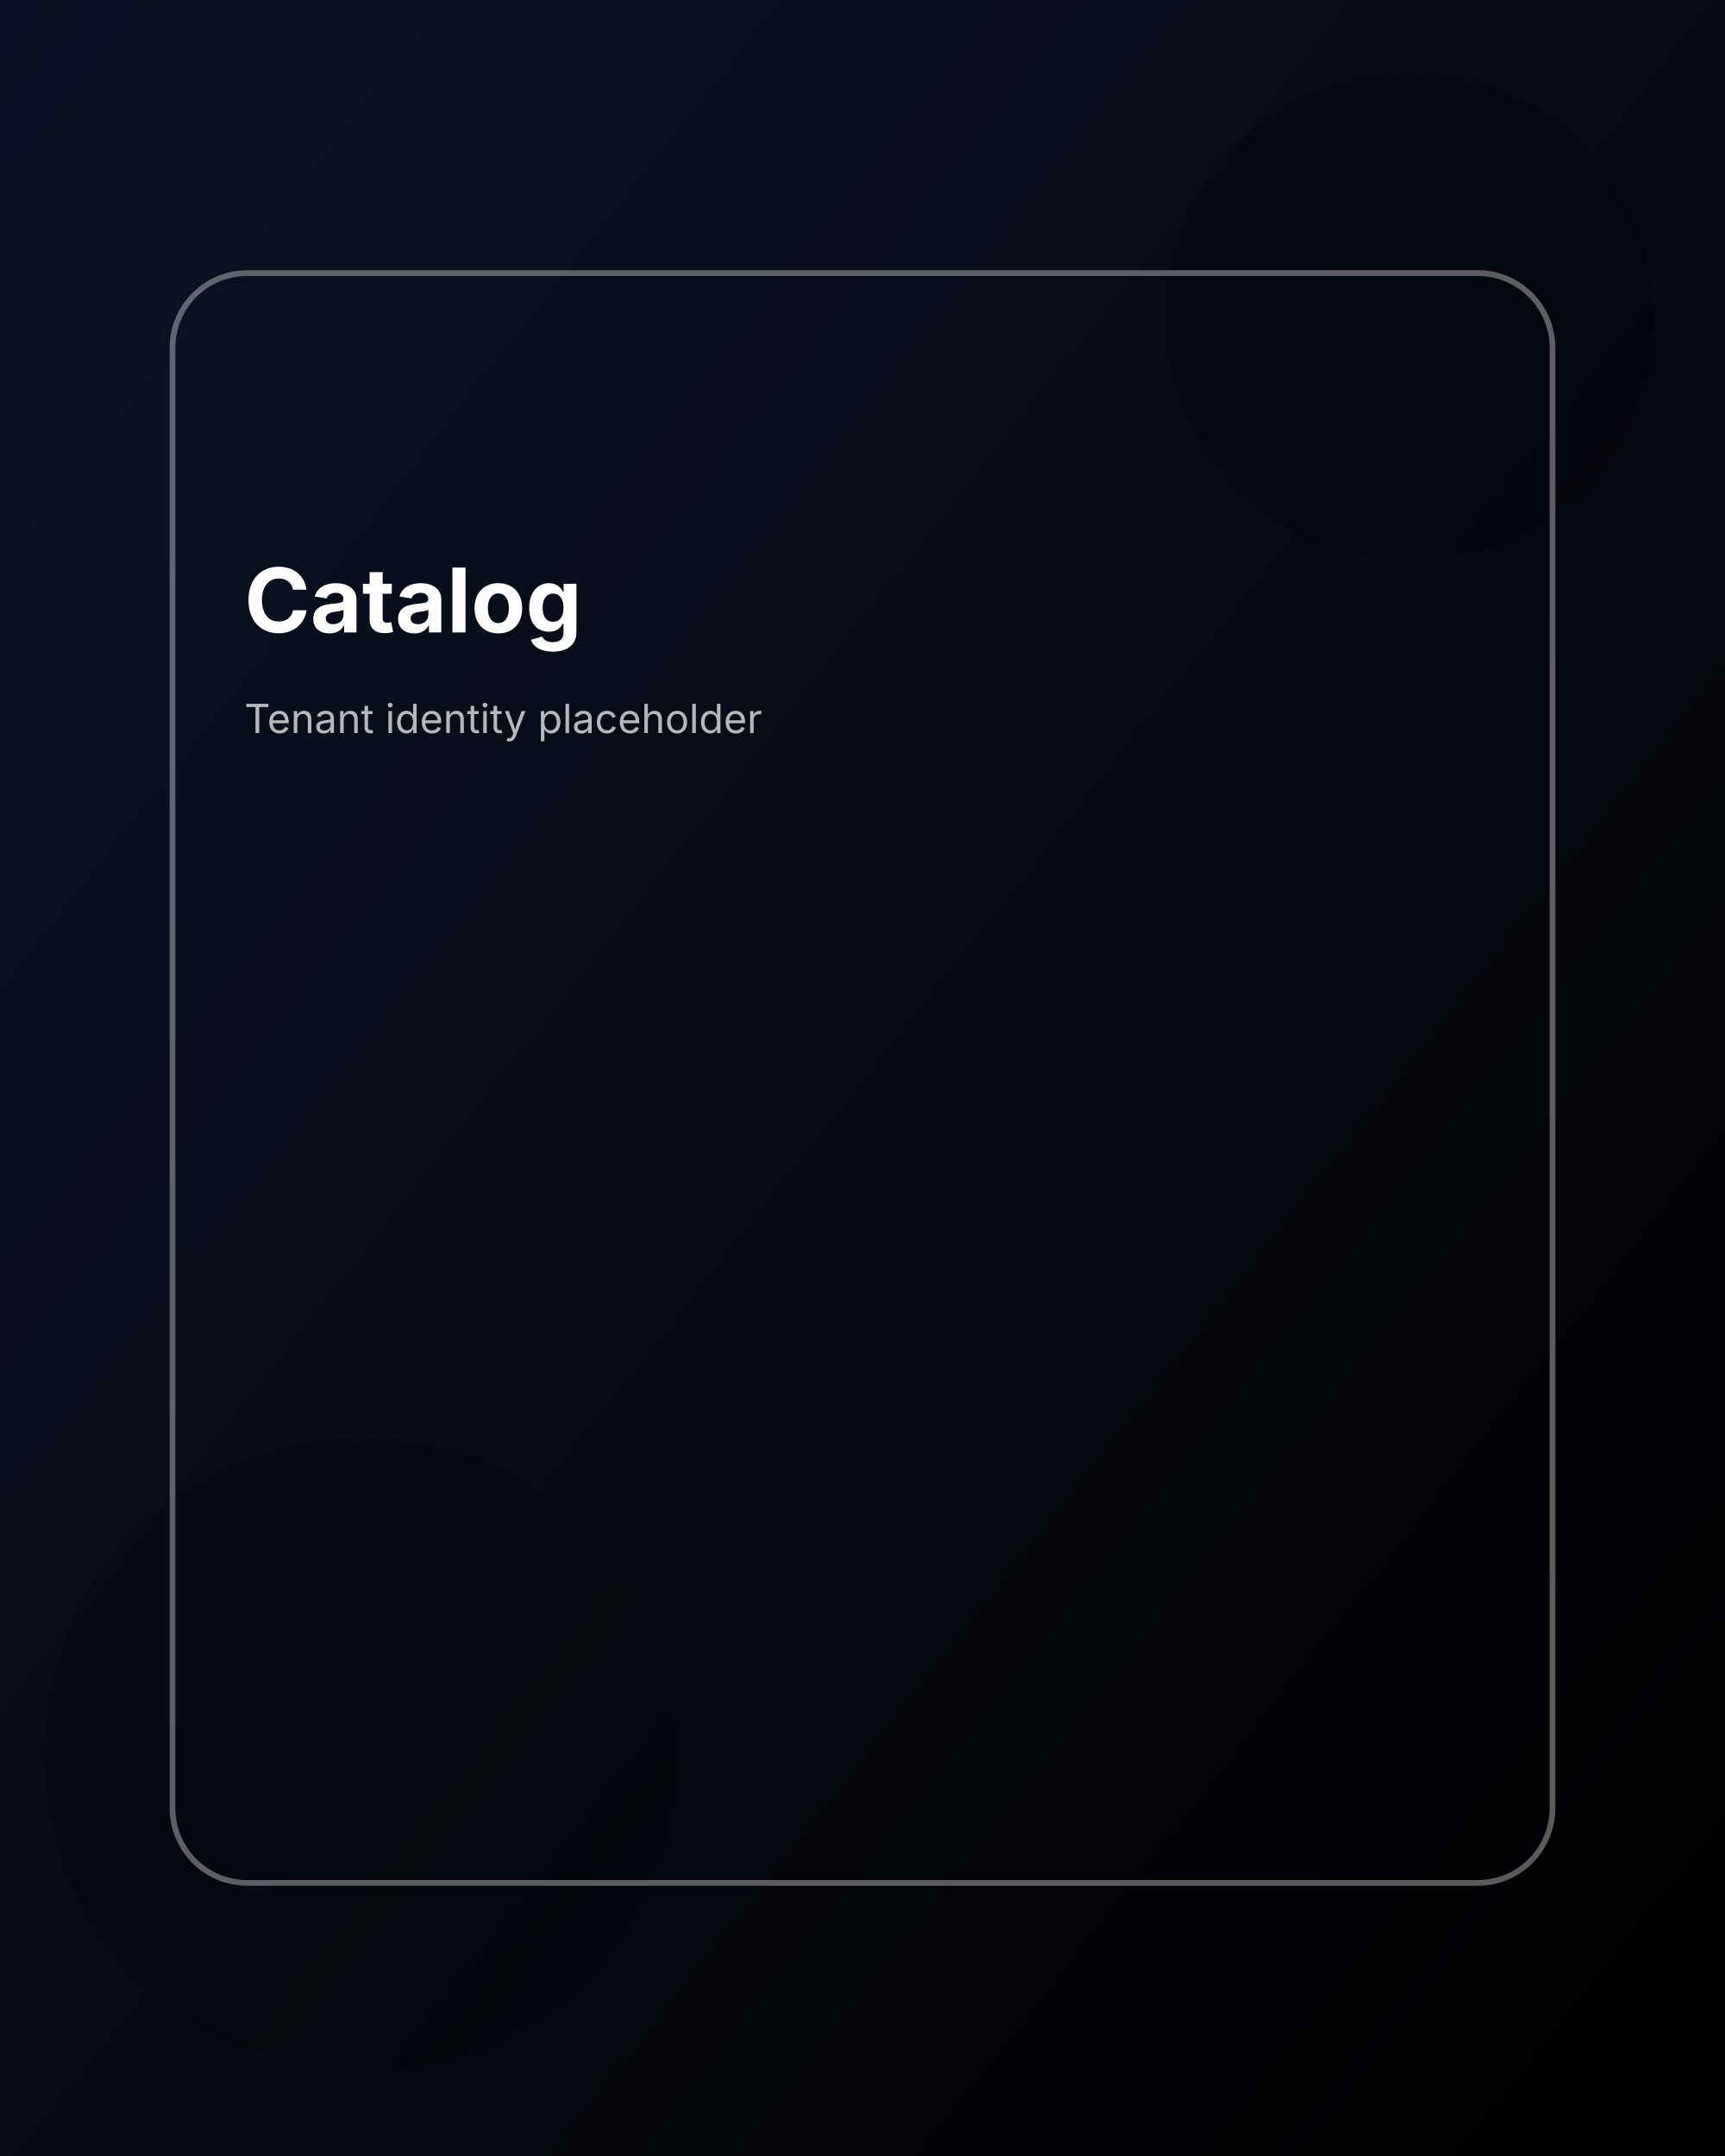
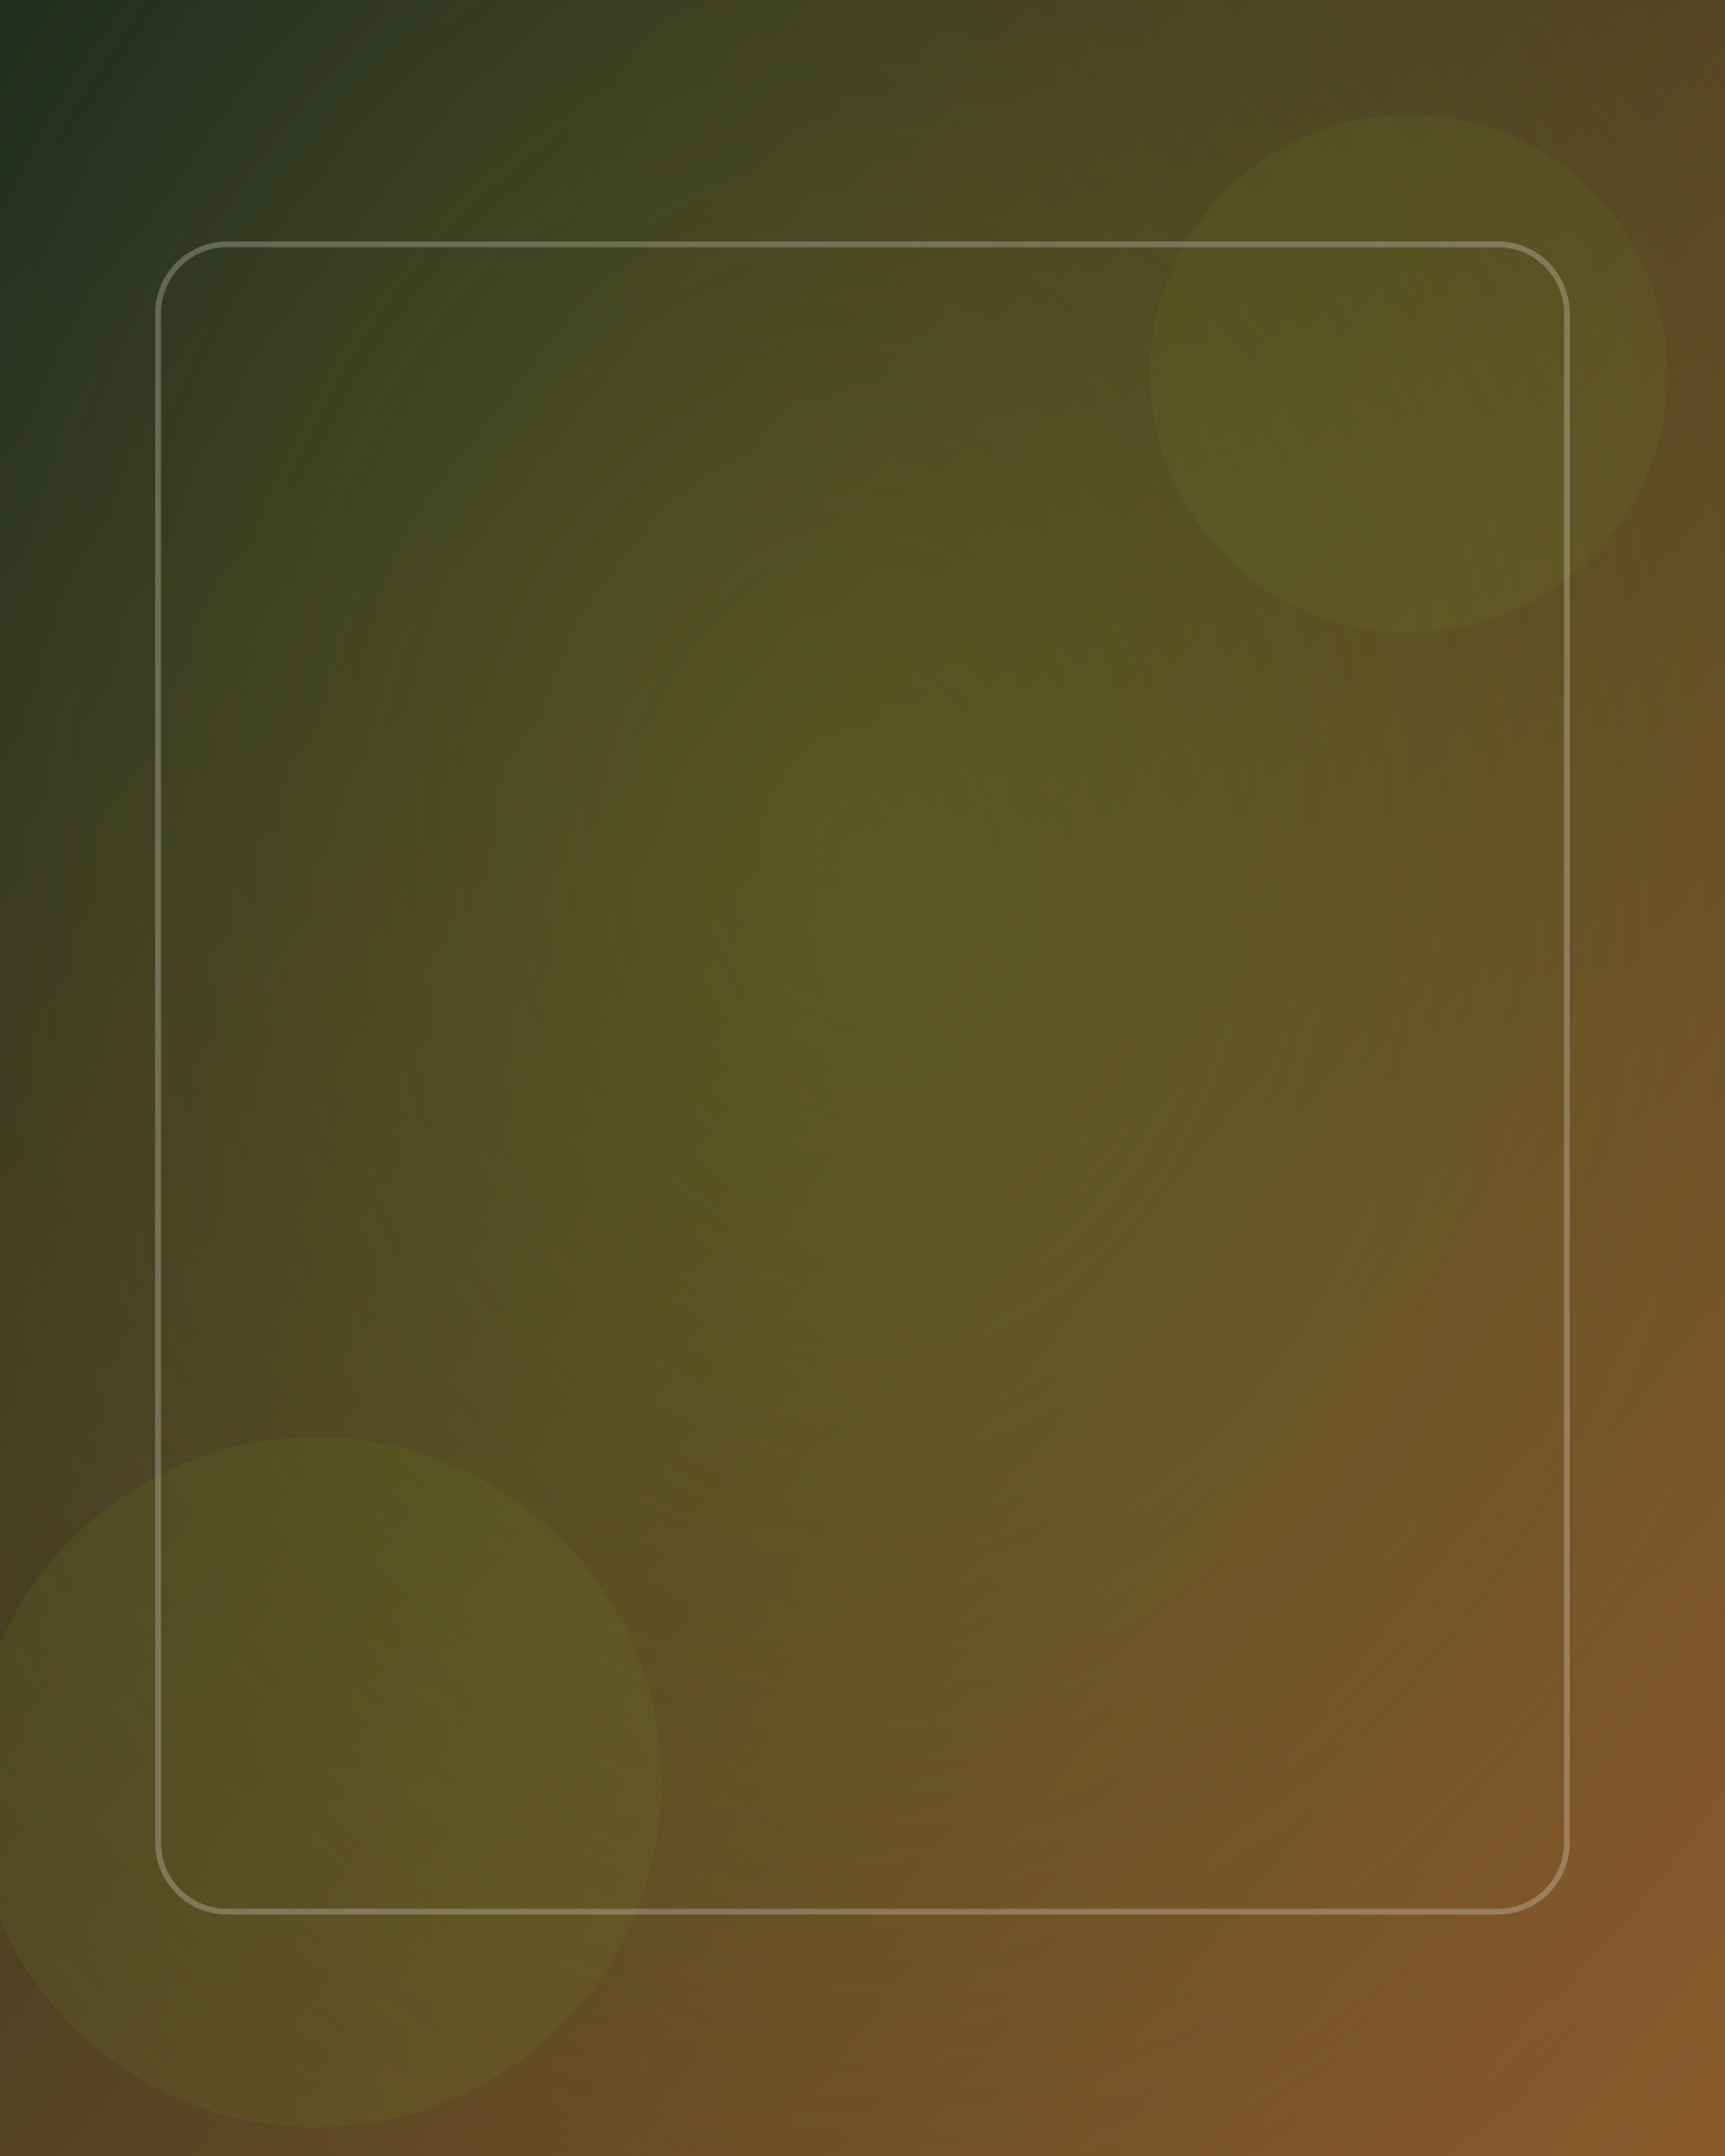
<svg xmlns="http://www.w3.org/2000/svg" width="1200" height="1500" viewBox="0 0 1200 1500">
  <defs>
-     <linearGradient id="g" x1="0" y1="0" x2="1" y2="1">
-       <stop offset="0%" stop-color="#0b1324" />
-       <stop offset="100%" stop-color="" />
+     <linearGradient id="bg" x1="0" y1="0" x2="1" y2="1">
+       <stop offset="0%" stop-color="#1f2a1e" />
+       <stop offset="100%" stop-color="#8b5a2b" />
    </linearGradient>
+     <radialGradient id="glow" cx="0.5" cy="0.4" r="0.7">
+       <stop offset="0%" stop-color="#6b8e23" stop-opacity="0.32" />
+       <stop offset="100%" stop-color="#6b8e23" stop-opacity="0" />
+     </radialGradient>
  </defs>
-   <rect width="1200" height="1500" fill="url(#g)" />
-   <circle cx="980" cy="220" r="170" fill="" opacity="0.2" />
-   <circle cx="250" cy="1220" r="220" fill="" opacity="0.16" />
-   <rect x="120" y="190" width="960" height="1120" rx="52" fill="none" stroke="white" stroke-opacity="0.35" stroke-width="4" />
-   <text x="170" y="360" fill="white" font-family="Inter,Arial,sans-serif" font-size="36" opacity="0.8" />
-   <text x="170" y="440" fill="white" font-family="Inter,Arial,sans-serif" font-size="62" font-weight="700">Catalog</text>
-   <text x="170" y="510" fill="white" font-family="Inter,Arial,sans-serif" font-size="28" opacity="0.7">Tenant identity placeholder</text>
+   <rect width="1200" height="1500" fill="url(#bg)" />
+   <rect width="1200" height="1500" fill="url(#glow)" />
+   <circle cx="220" cy="1240" r="240" fill="#6b8e23" opacity="0.14" />
+   <circle cx="980" cy="260" r="180" fill="#6b8e23" opacity="0.12" />
+   <rect x="110" y="170" width="980" height="1160" rx="48" fill="none" stroke="white" stroke-opacity="0.24" stroke-width="4" />
</svg>
